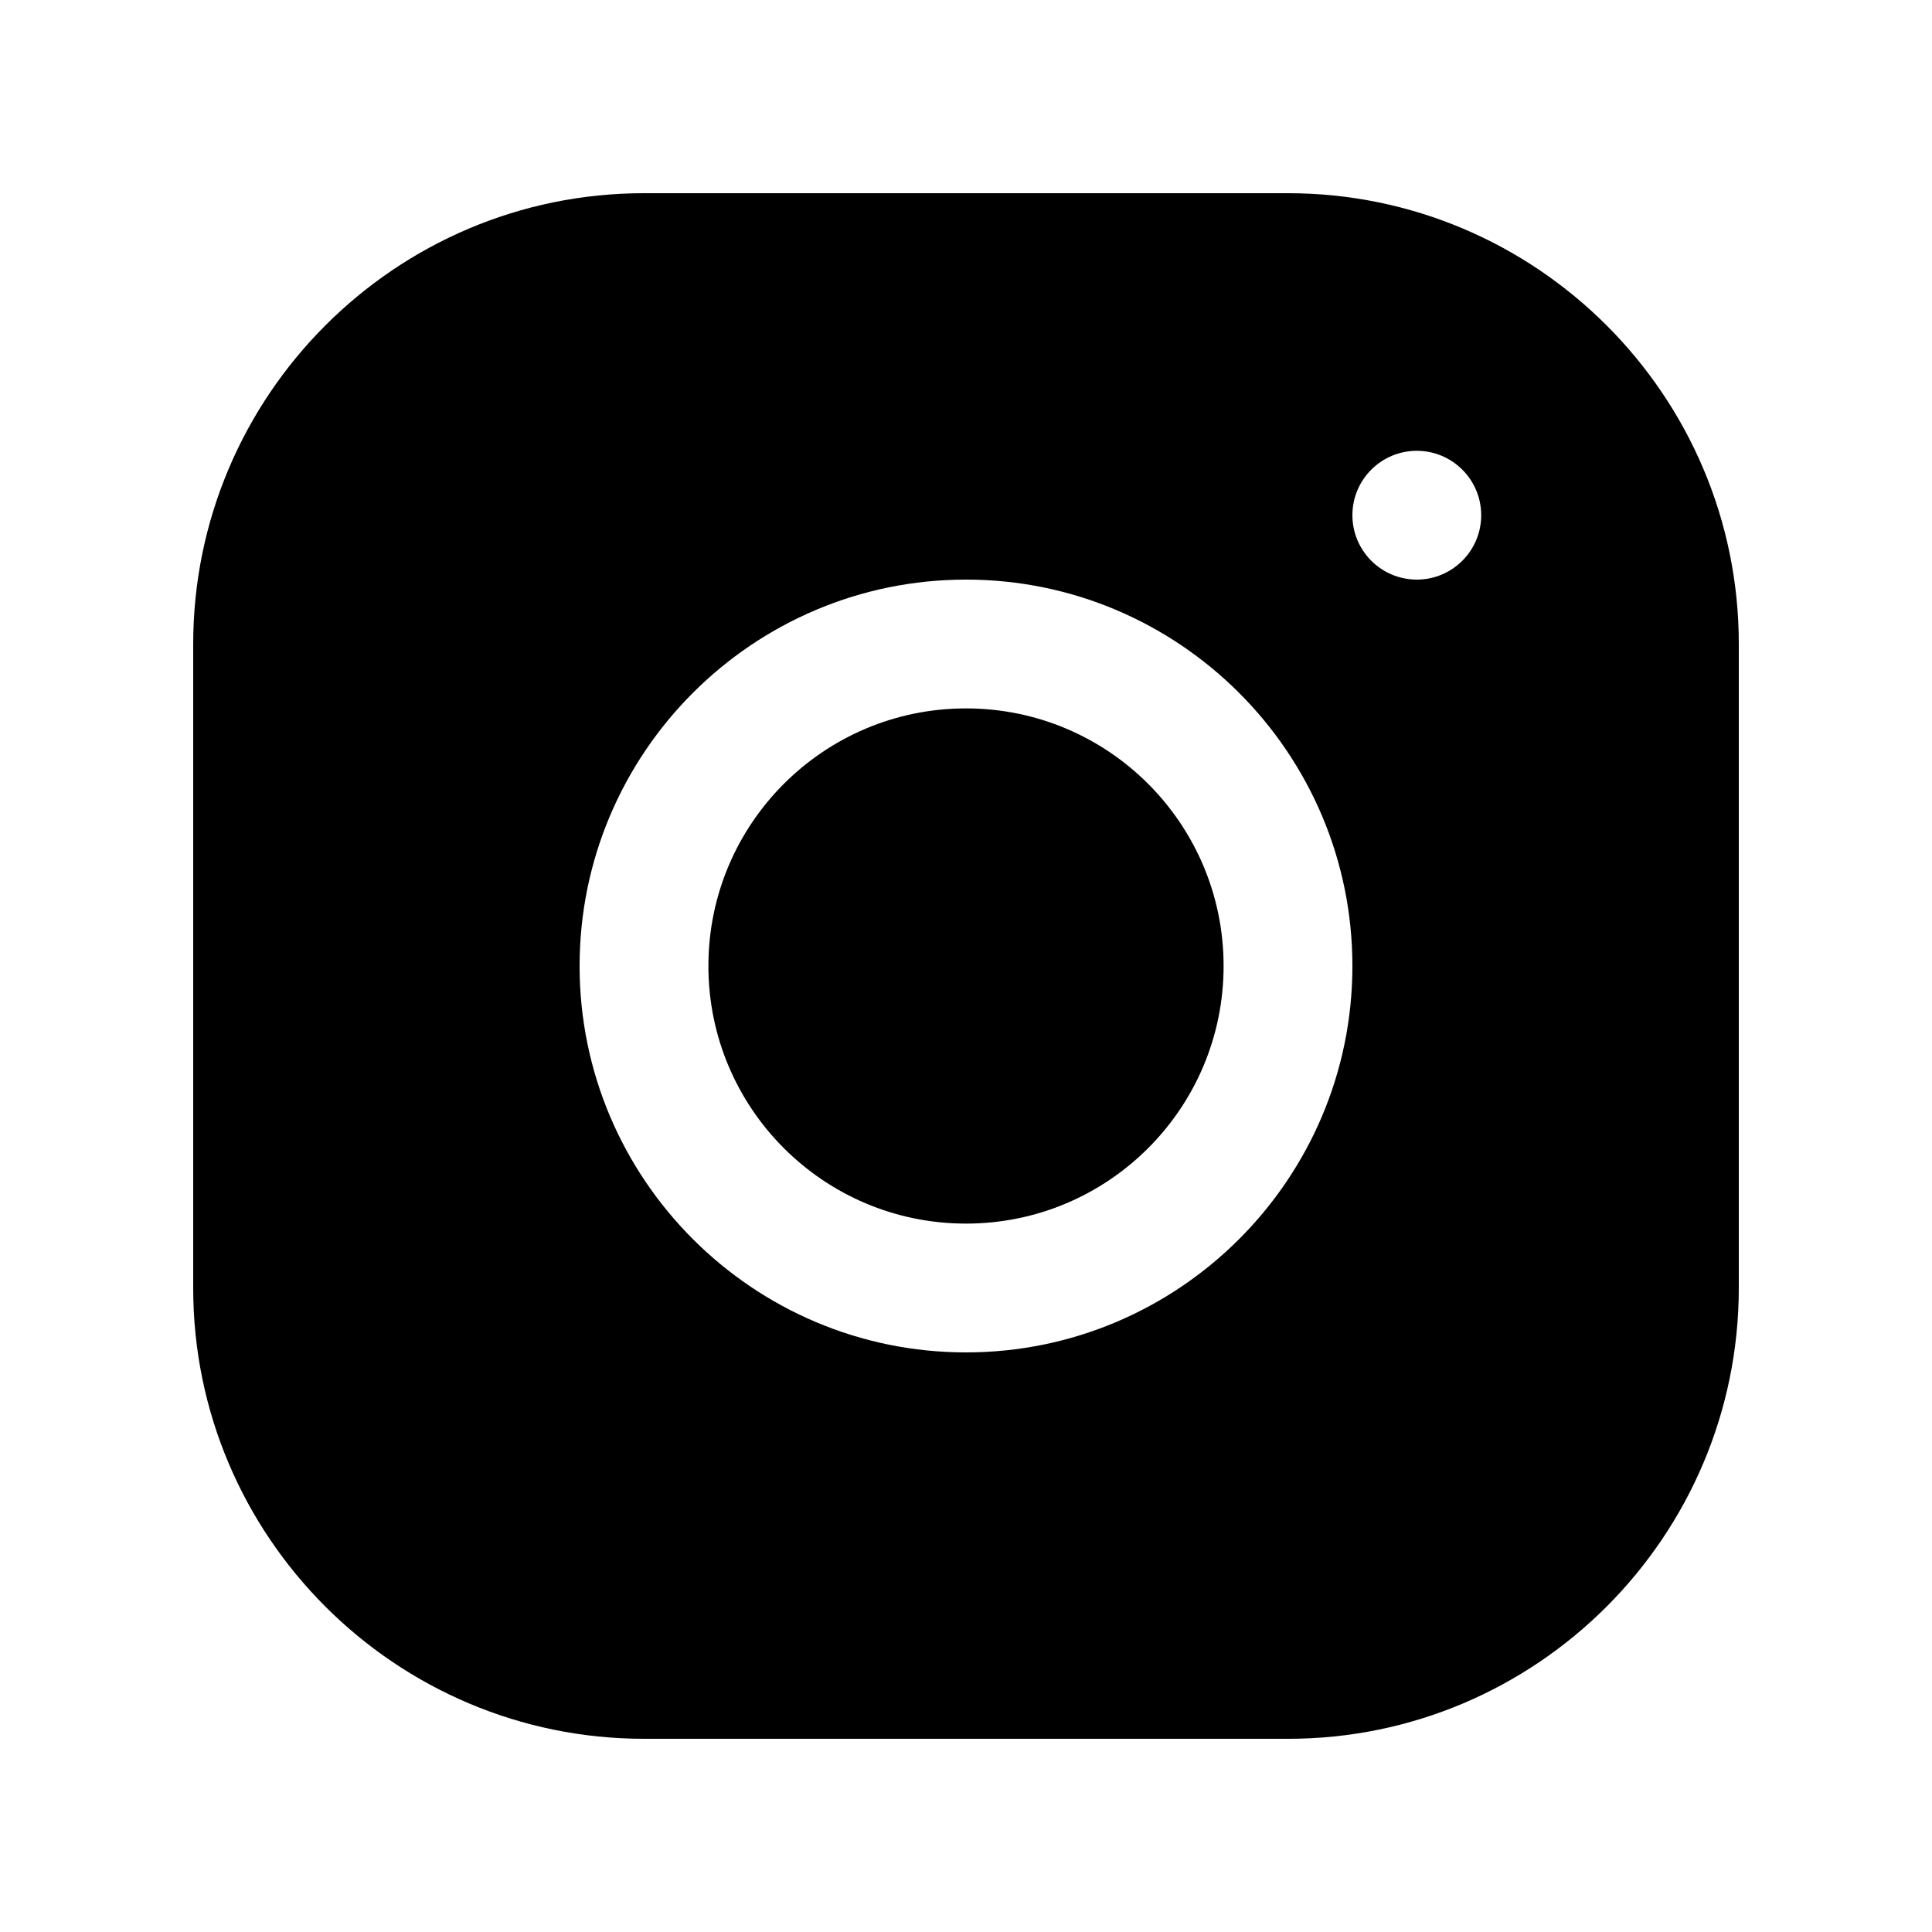
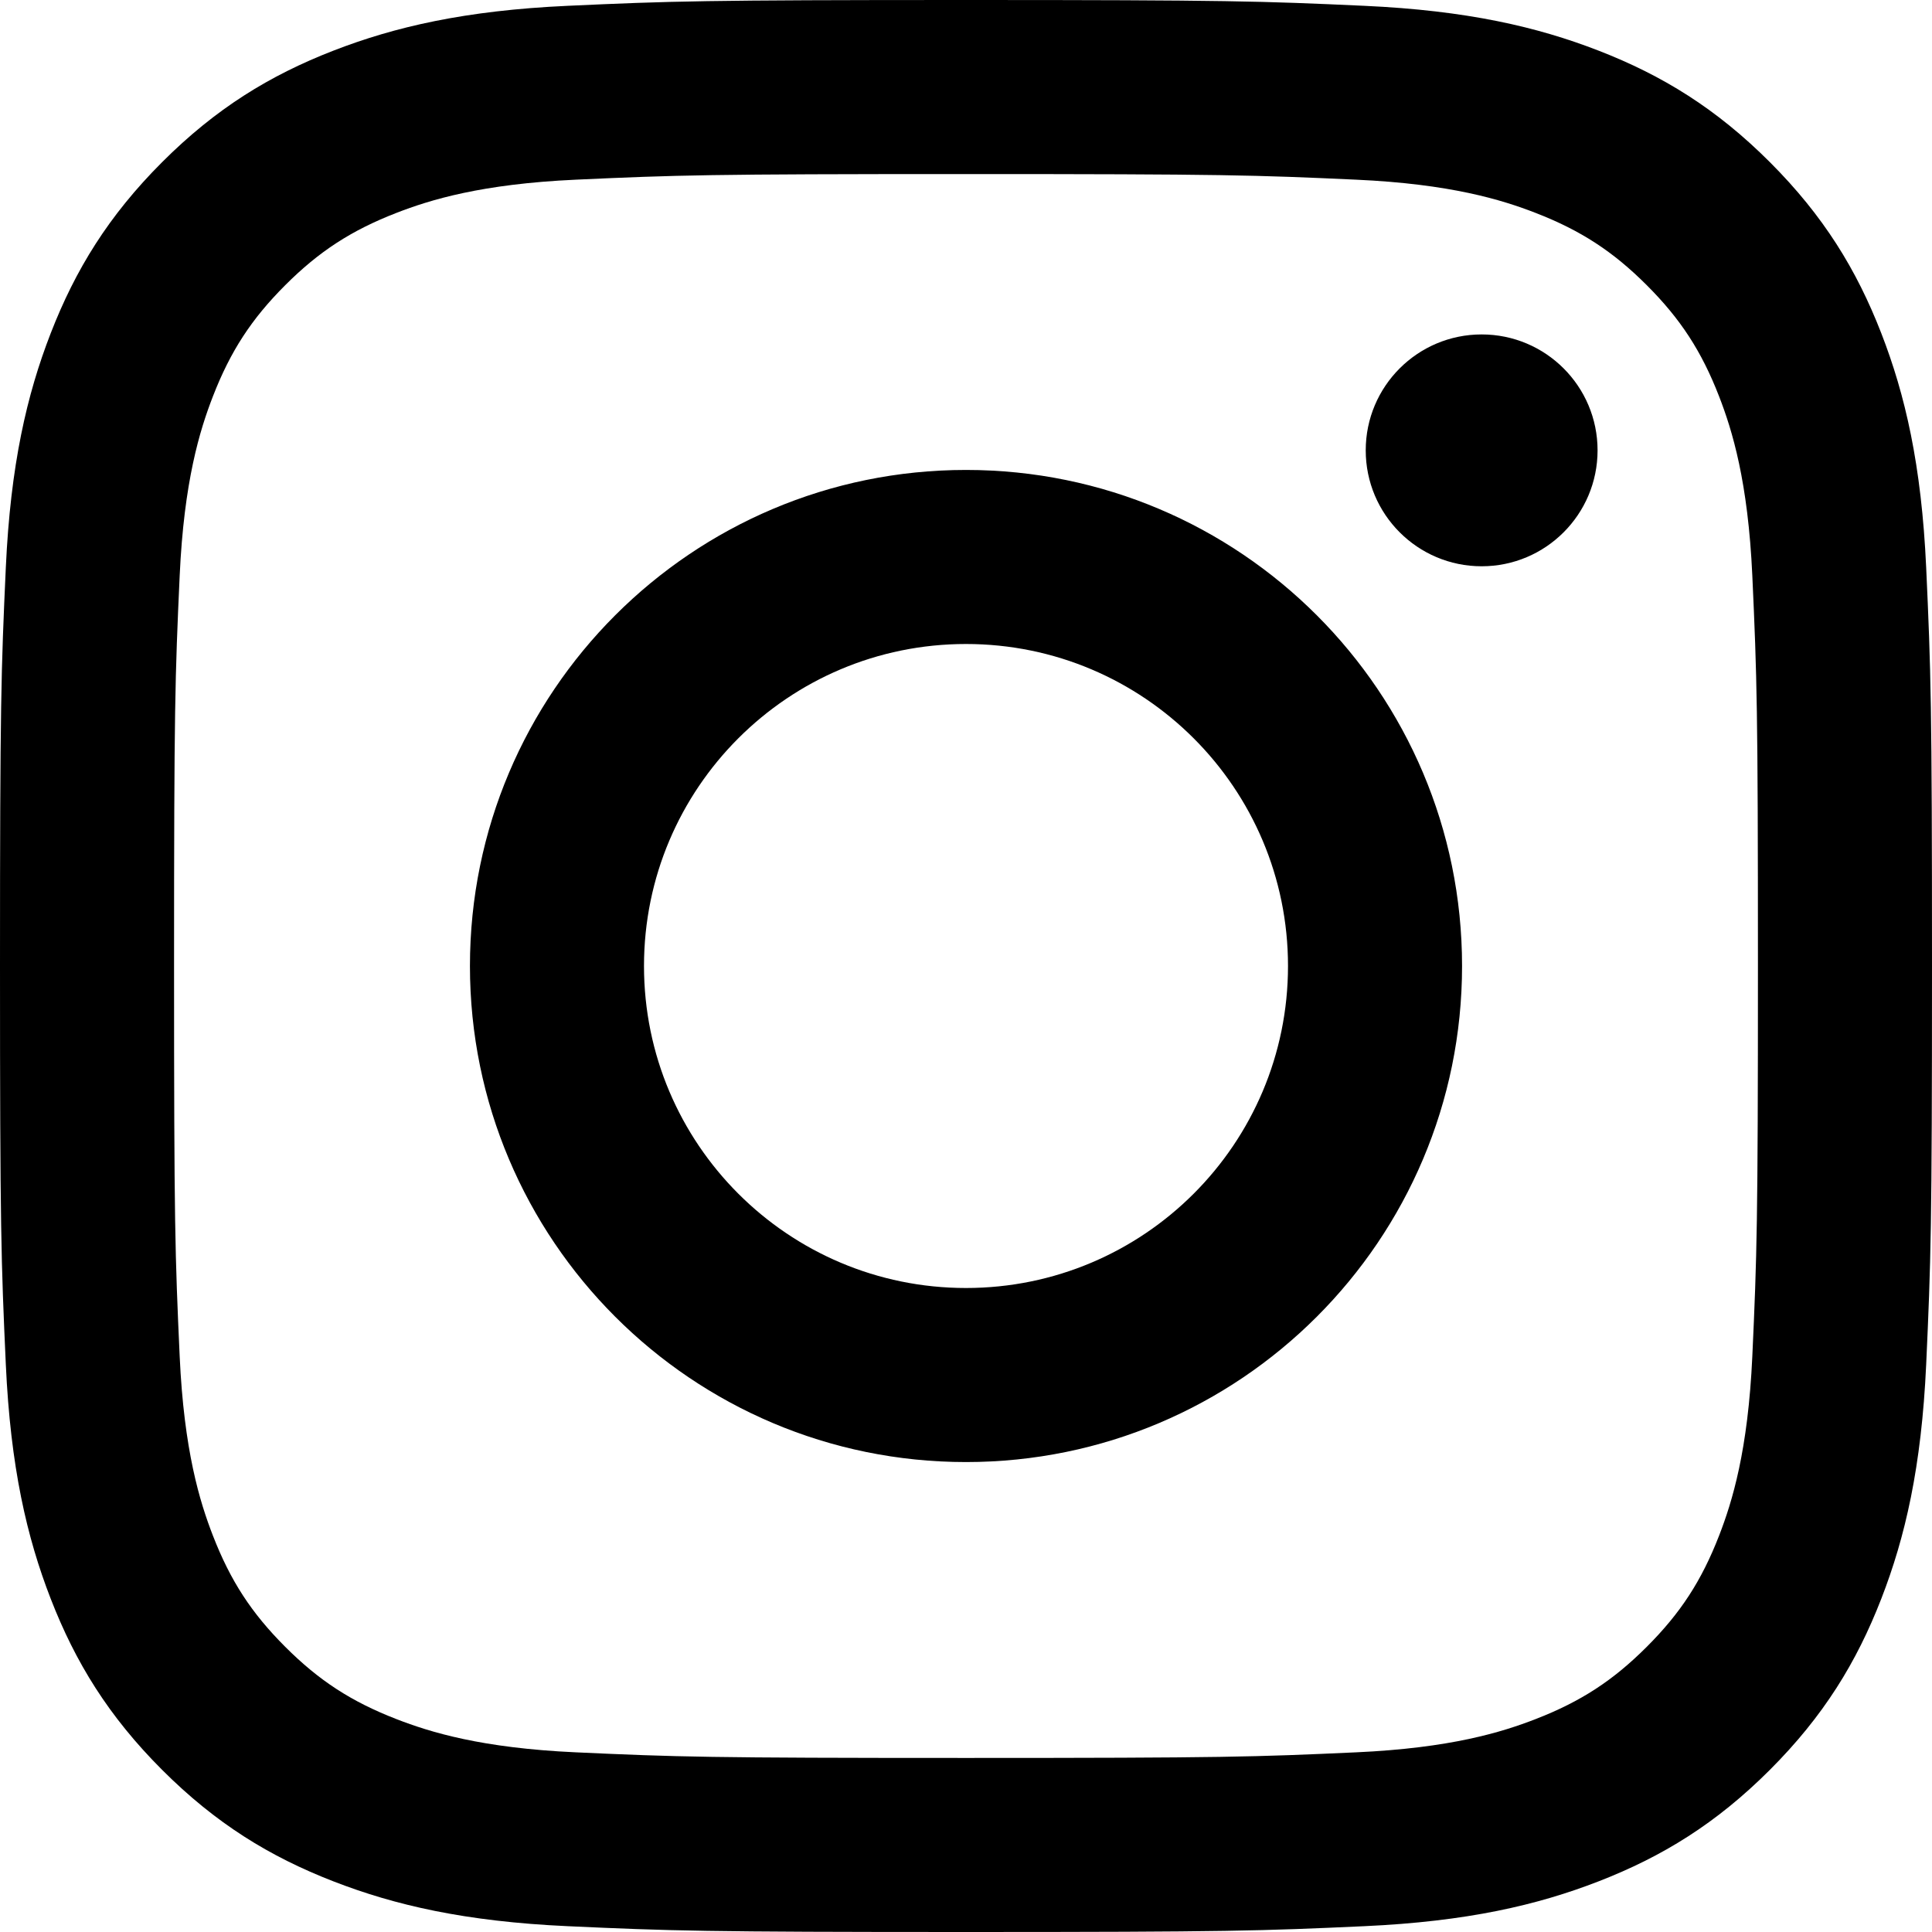
- <svg xmlns="http://www.w3.org/2000/svg" viewBox="0 0 30 30" width="24px" height="24px">
-   <path d="M 9.998 3 C 6.139 3 3 6.142 3 10.002 L 3 20.002 C 3 23.861 6.142 27 10.002 27 L 20.002 27 C 23.861 27 27 23.858 27 19.998 L 27 9.998 C 27 6.139 23.858 3 19.998 3 L 9.998 3 z M 22 7 C 22.552 7 23 7.448 23 8 C 23 8.552 22.552 9 22 9 C 21.448 9 21 8.552 21 8 C 21 7.448 21.448 7 22 7 z M 15 9 C 18.309 9 21 11.691 21 15 C 21 18.309 18.309 21 15 21 C 11.691 21 9 18.309 9 15 C 9 11.691 11.691 9 15 9 z M 15 11 A 4 4 0 0 0 11 15 A 4 4 0 0 0 15 19 A 4 4 0 0 0 19 15 A 4 4 0 0 0 15 11 z" />
+ <svg xmlns="http://www.w3.org/2000/svg" viewBox="0 0 256 256" version="1.1" preserveAspectRatio="xMidYMid" fill="currentColor">
+   <g>
+     <path d="M128,23.064 C162.177,23.064 166.225,23.194 179.722,23.809 C192.202,24.379 198.98,26.464 203.491,28.217 C209.465,30.539 213.729,33.313 218.208,37.792 C222.687,42.271 225.461,46.535 227.783,52.509 C229.536,57.02 231.621,63.798 232.191,76.277 C232.806,89.775 232.936,93.823 232.936,128 C232.936,162.178 232.806,166.226 232.191,179.723 C231.621,192.203 229.536,198.98 227.783,203.491 C225.461,209.465 222.687,213.73 218.208,218.209 C213.729,222.688 209.465,225.462 203.491,227.783 C198.98,229.536 192.202,231.622 179.722,232.191 C166.227,232.807 162.179,232.937 128,232.937 C93.82,232.937 89.772,232.807 76.277,232.191 C63.797,231.622 57.02,229.536 52.509,227.783 C46.535,225.462 42.27,222.688 37.791,218.209 C33.312,213.73 30.538,209.465 28.217,203.491 C26.464,198.98 24.378,192.203 23.809,179.723 C23.193,166.226 23.063,162.178 23.063,128 C23.063,93.823 23.193,89.775 23.809,76.278 C24.378,63.798 26.464,57.02 28.217,52.509 C30.538,46.535 33.312,42.271 37.791,37.792 C42.27,33.313 46.535,30.539 52.509,28.217 C57.02,26.464 63.797,24.379 76.277,23.809 C89.774,23.194 93.822,23.064 128,23.064 M128,0 C93.237,0 88.878,0.147 75.226,0.77 C61.601,1.392 52.297,3.556 44.155,6.72 C35.737,9.991 28.599,14.368 21.483,21.484 C14.367,28.6 9.991,35.738 6.72,44.155 C3.555,52.297 1.392,61.602 0.77,75.226 C0.147,88.878 0,93.237 0,128 C0,162.763 0.147,167.122 0.77,180.774 C1.392,194.399 3.555,203.703 6.72,211.845 C9.991,220.262 14.367,227.401 21.483,234.517 C28.599,241.633 35.737,246.009 44.155,249.28 C52.297,252.445 61.601,254.608 75.226,255.23 C88.878,255.853 93.237,256 128,256 C162.763,256 167.122,255.853 180.774,255.23 C194.398,254.608 203.703,252.445 211.845,249.28 C220.262,246.009 227.4,241.633 234.516,234.517 C241.632,227.401 246.009,220.263 249.28,211.845 C252.444,203.703 254.608,194.399 255.23,180.774 C255.853,167.122 256,162.763 256,128 C256,93.237 255.853,88.878 255.23,75.226 C254.608,61.602 252.444,52.297 249.28,44.155 C246.009,35.738 241.632,28.6 234.516,21.484 C227.4,14.368 220.262,9.991 211.845,6.72 C203.703,3.556 194.398,1.392 180.774,0.77 C167.122,0.147 162.763,0 128,0 Z M128,62.27 C91.698,62.27 62.27,91.699 62.27,128 C62.27,164.302 91.698,193.73 128,193.73 C164.301,193.73 193.73,164.302 193.73,128 C193.73,91.699 164.301,62.27 128,62.27 Z M128,170.667 C104.436,170.667 85.333,151.564 85.333,128 C85.333,104.436 104.436,85.333 128,85.333 C151.564,85.333 170.667,104.436 170.667,128 C170.667,151.564 151.564,170.667 128,170.667 Z M211.686,59.673 C211.686,68.157 204.81,75.034 196.327,75.034 C187.843,75.034 180.966,68.157 180.966,59.673 C180.966,51.19 187.843,44.314 196.327,44.314 C204.81,44.314 211.686,51.19 211.686,59.673 Z" fill="currentColor" />
+   </g>
</svg>
